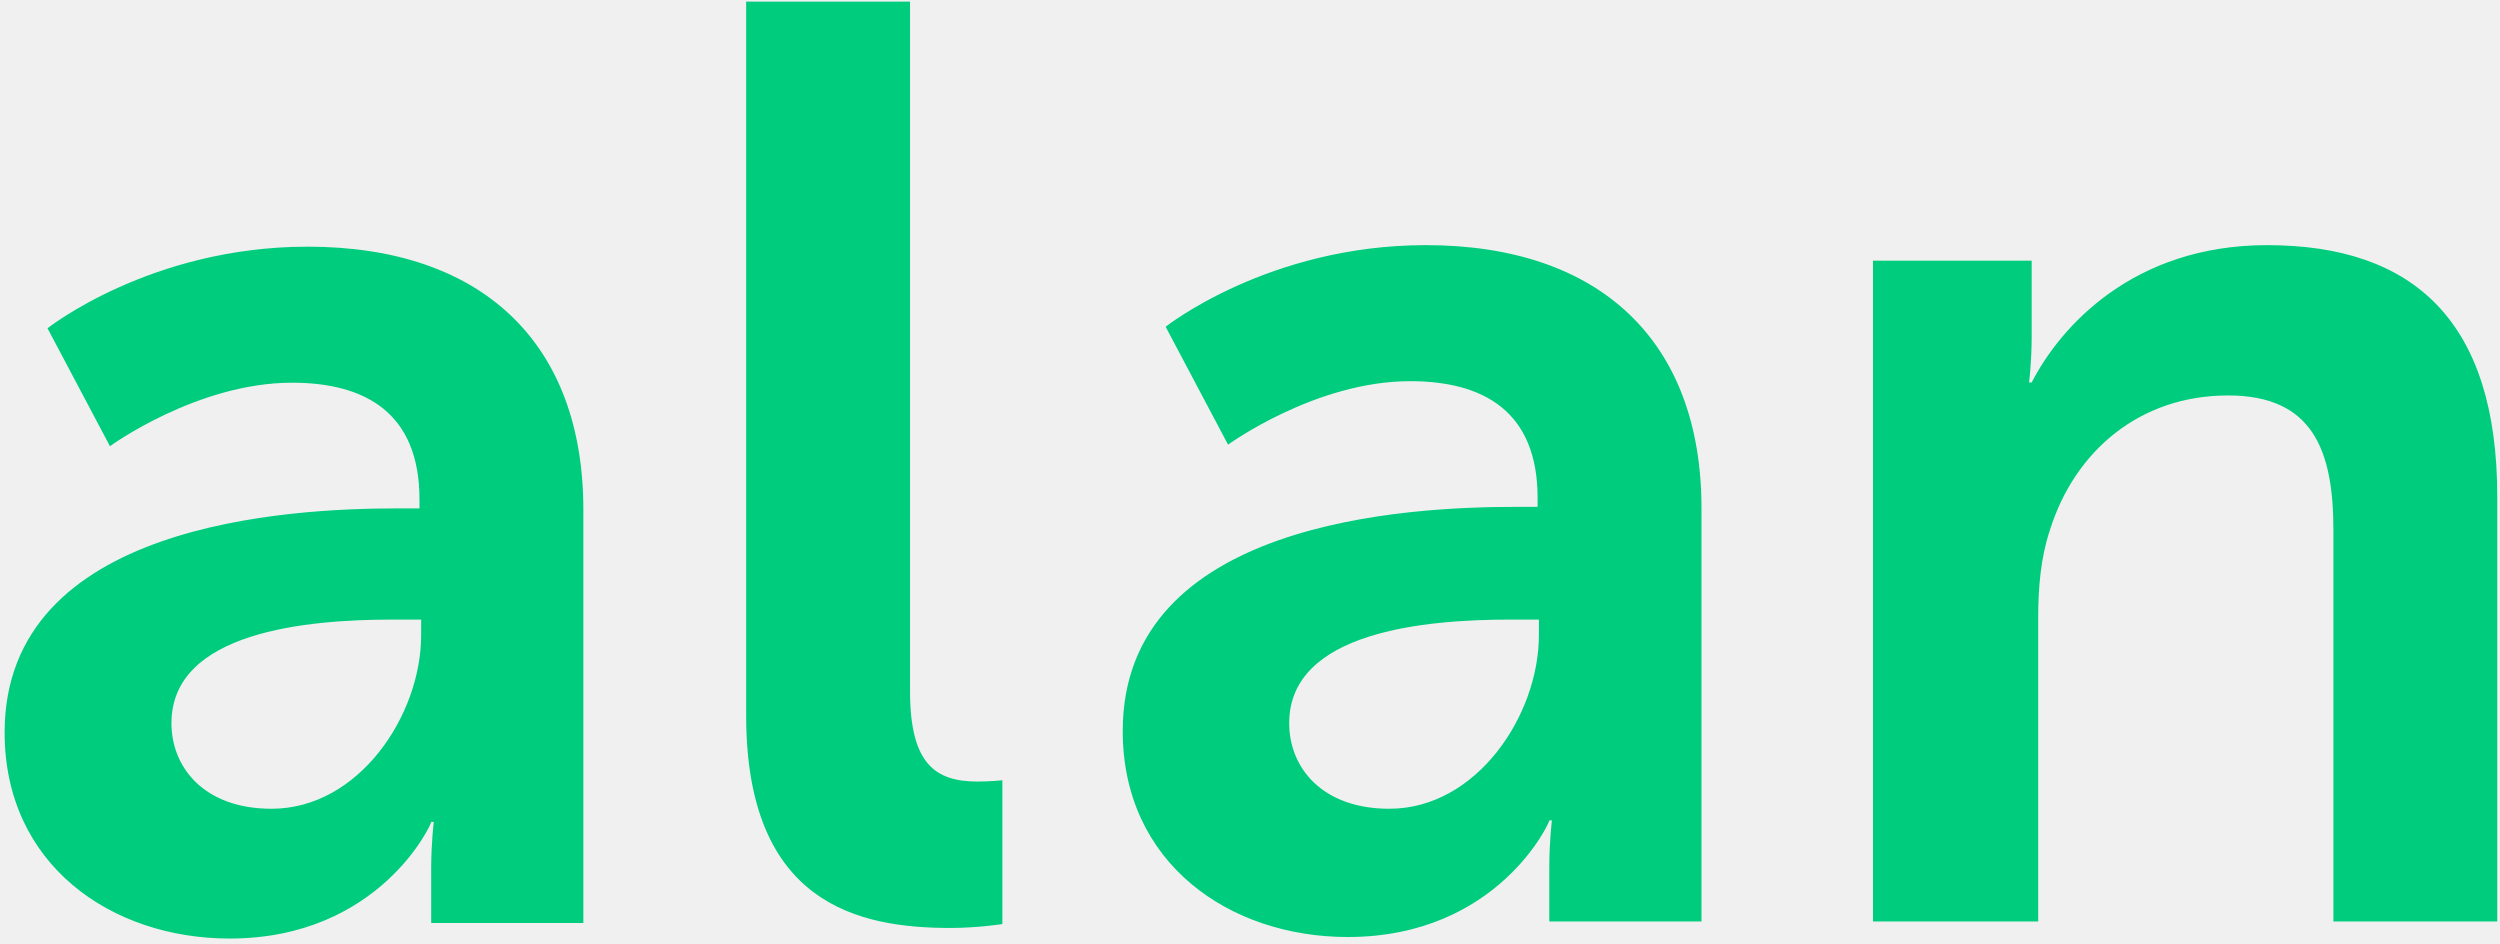
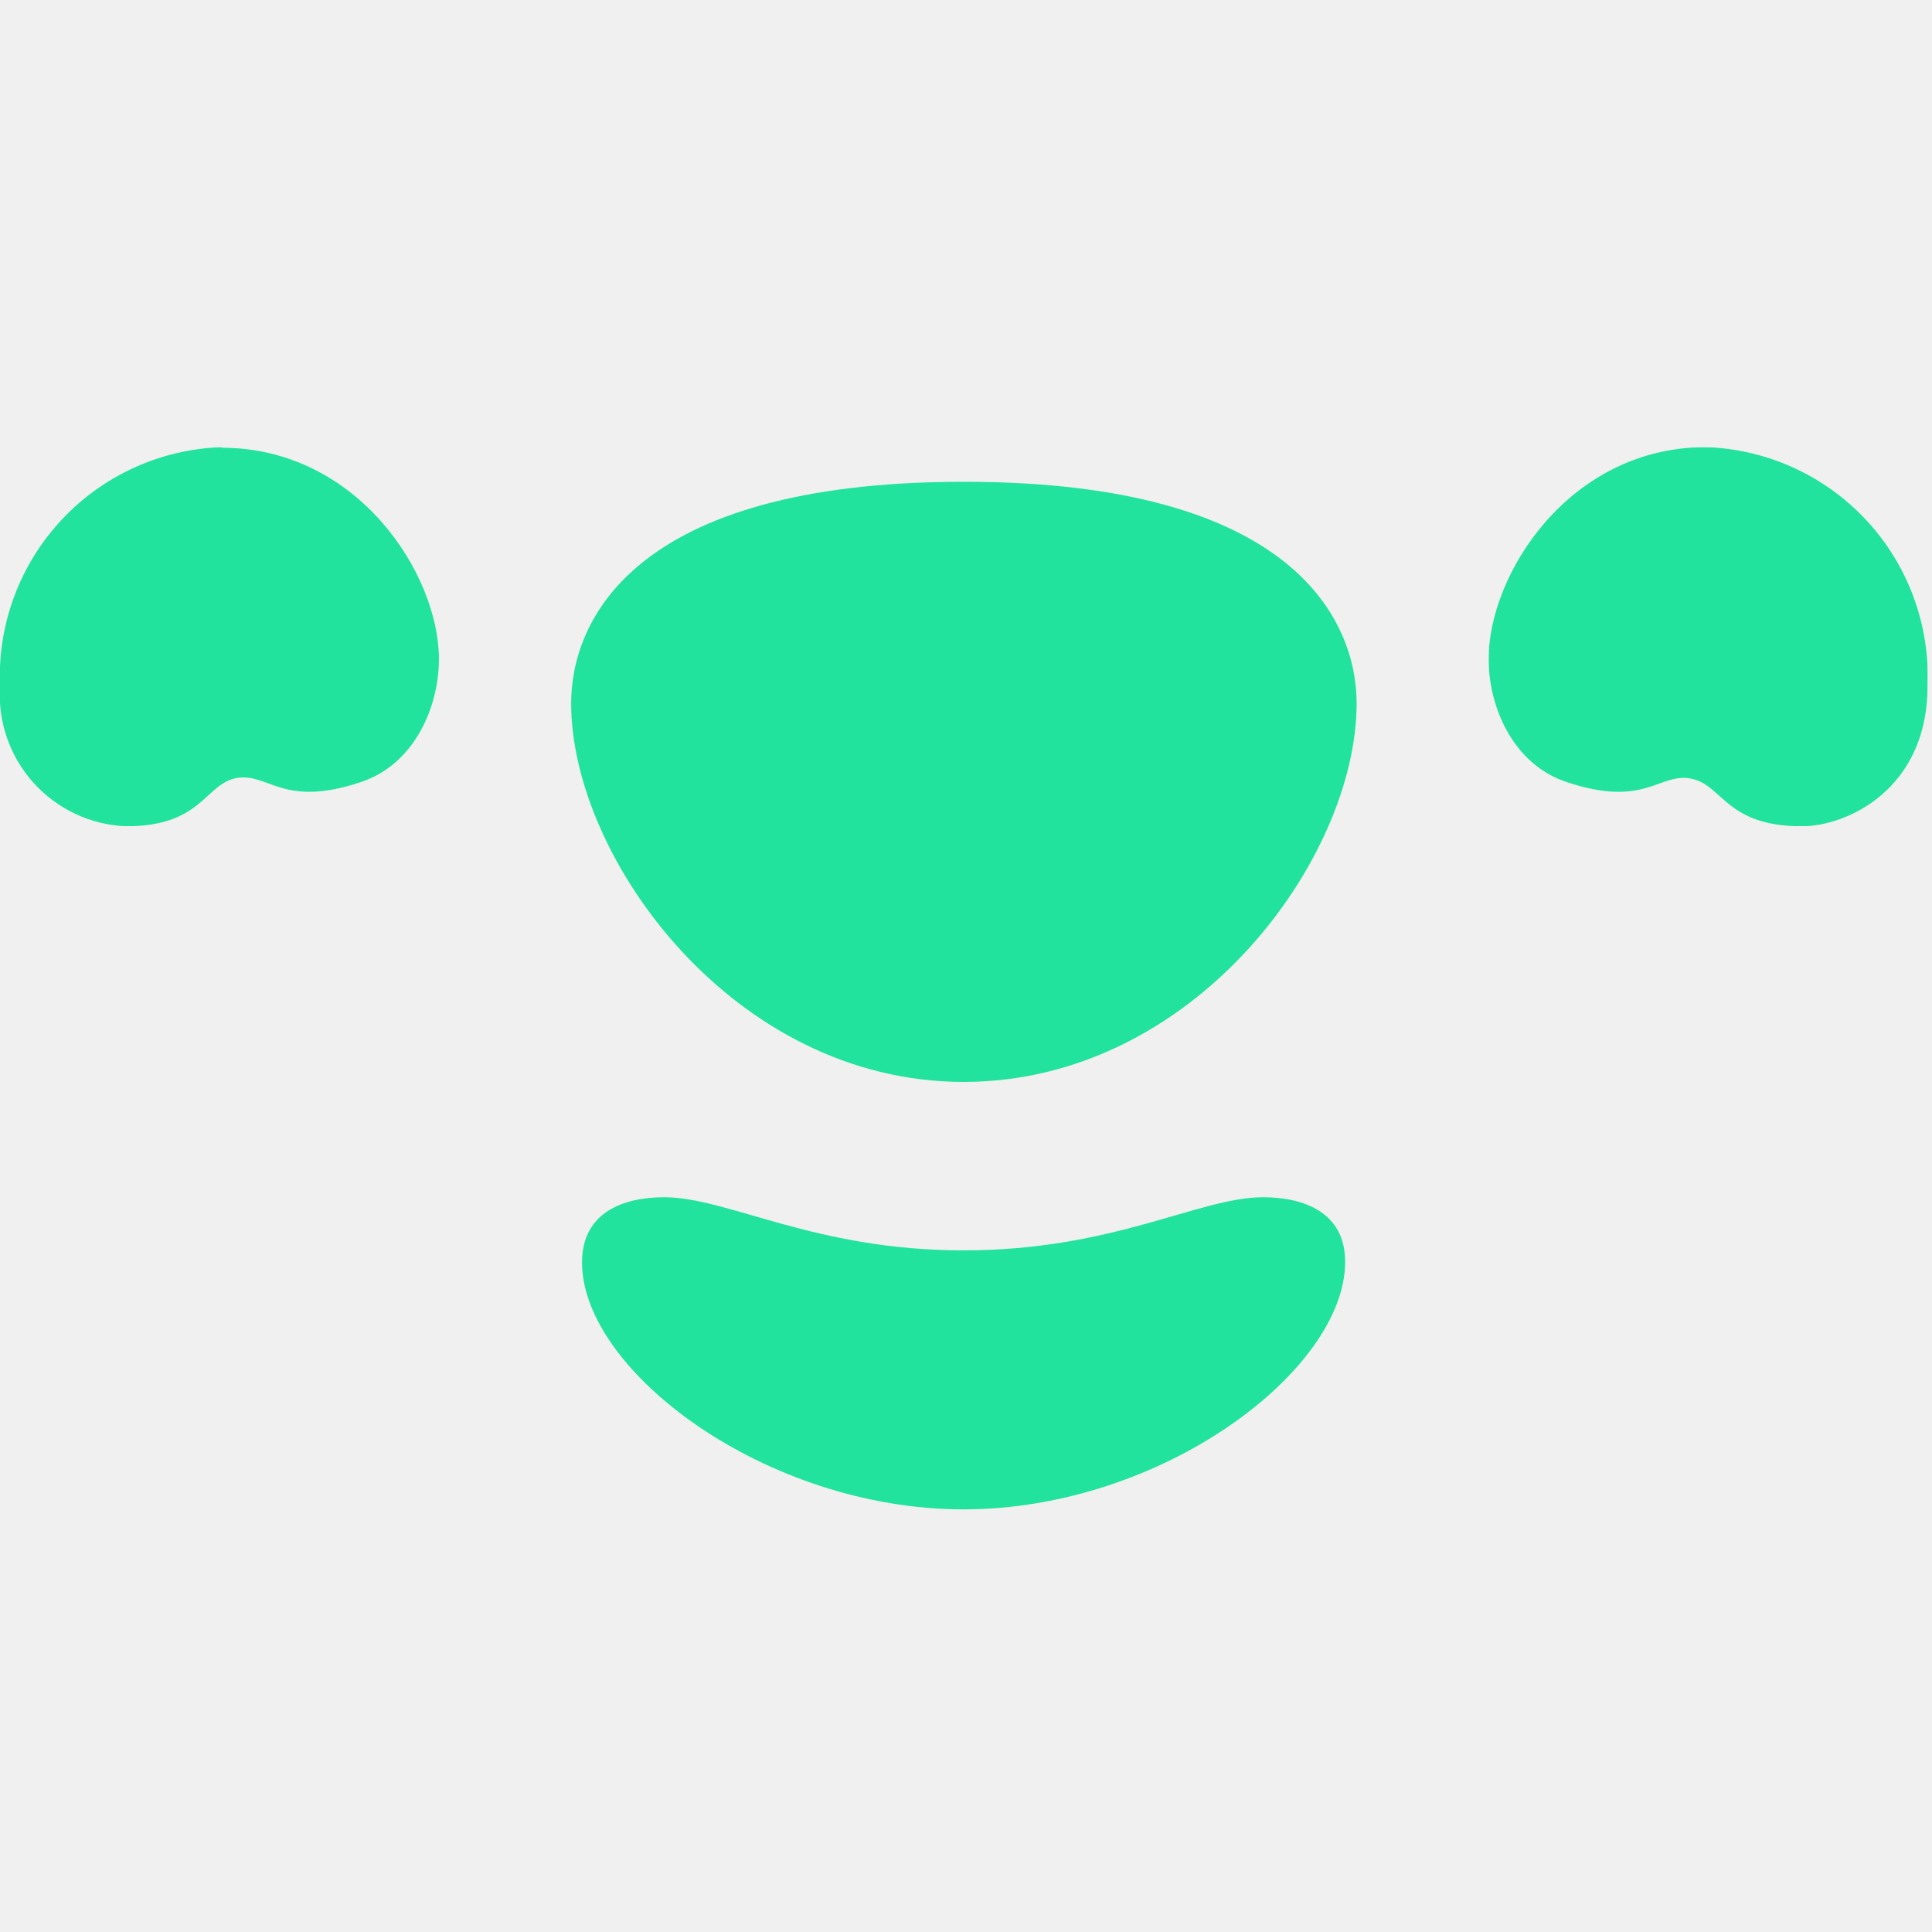
- <svg xmlns="http://www.w3.org/2000/svg" width="400" height="151">
-   <path d="M299.68 41.711h25.388v12.23c0 3.939-.416 7.256-.416 7.256h.416c4.577-8.913 16.23-21.974 37.664-21.974 23.513 0 36.83 12.232 36.83 40.217v67.995h-26.217V84.83c0-12.851-3.33-21.558-16.856-21.558-14.15 0-24.554 8.913-28.508 21.558-1.456 4.355-1.871 9.122-1.871 14.096v48.51h-26.43V41.711zM119.385.251h26.22v110.284c0 11.61 3.953 14.513 10.82 14.513 2.082 0 3.955-.208 3.955-.208v23.01s-3.956.623-8.324.623c-14.568 0-32.671-3.732-32.671-33.999V.25zM242.48 81.098h3.535v-1.452c0-13.89-8.737-18.657-20.391-18.657-15.19 0-29.132 10.157-29.132 10.157l-9.99-18.863s16.439-13.061 41.618-13.061c27.883 0 44.117 15.34 44.117 42.083v66.13h-24.349v-8.707c0-4.146.417-7.462.417-7.462h-.417c.21 0-8.115 18.656-32.252 18.656-18.937 0-36-11.816-36-32.96 0-33.584 45.571-35.864 62.844-35.864zm-178.9.243h3.536V79.89c0-13.889-8.738-18.656-20.391-18.656-15.19 0-29.132 10.157-29.132 10.157l-9.99-18.864s16.439-13.06 41.617-13.06c27.884 0 44.117 15.34 44.117 42.083v66.13H68.99v-8.707c0-4.146.417-7.463.417-7.463h-.417c.21 0-8.115 18.657-32.252 18.657-18.937 0-36-11.816-36-32.961 0-33.583 45.57-35.863 62.844-35.863zm3.804 20.28c0 12.852-9.988 27.779-23.93 27.779-10.82 0-16.022-6.634-16.022-13.683 0-14.718 21.85-16.584 35.374-16.584h4.578v2.488zm154.91 27.779c13.942 0 23.93-14.927 23.93-27.779v-2.488h-4.578c-13.526 0-35.376 1.866-35.376 16.584 0 7.049 5.203 13.683 16.025 13.683z" fill="#00CC7E" fill-rule="evenodd" />
+ <svg xmlns="http://www.w3.org/2000/svg" xmlns:xlink="http://www.w3.org/1999/xlink" viewBox="0 0 32 32">
+   <defs>
+     <path id="a" d="M.05.001h7.273v6.276H.05z" />
+     <path id="c" d="M0 .001h7.273v6.276H0z" />
+   </defs>
+   <g fill="none" fill-rule="evenodd">
+     <g transform="translate(24.606 7.406)">
+       <mask id="b" fill="#fff">
+         <use xlink:href="#a" />
+       </mask>
+       <path fill="#22E39E" d="M3.65 0C1.39 0 .05 2.1.05 3.51c0 .8.41 1.75 1.3 2.04 1.3.43 1.52-.16 2.05-.06.53.1.57.79 1.84.79.74 0 2.08-.61 2.08-2.32A3.8 3.8 0 003.65 0" mask="url(#b)" />
+     </g>
+     <g transform="translate(0 7.406)">
+       <mask id="d" fill="#fff">
+         <use xlink:href="#c" />
+       </mask>
+       <path fill="#22E39E" d="M3.68 0A3.8 3.8 0 000 3.96a2.18 2.18 0 002.09 2.32c1.26 0 1.3-.7 1.83-.8.53-.09.76.5 2.05.07.89-.29 1.3-1.24 1.3-2.04 0-1.4-1.34-3.5-3.6-3.5" mask="url(#d)" />
+     </g>
+     <path fill="#22E39E" d="M15.96 7.98s0-.02 0 0m0 0c-5.52 0-6.5 2.34-6.5 3.67 0 2.56 2.69 6.27 6.5 6.27 3.82 0 6.51-3.7 6.51-6.27 0-1.33-.99-3.67-6.5-3.67m0 0c0-.02 0 0 0 0m4.95 11.85c-1.06 0-2.47.88-4.96.88-2.48 0-3.9-.88-4.96-.88-.66 0-1.36.24-1.36 1.08 0 1.8 3.05 4.09 6.32 4.09 3.28 0 6.32-2.3 6.32-4.1 0-.83-.7-1.07-1.36-1.07" />
+   </g>
</svg>
